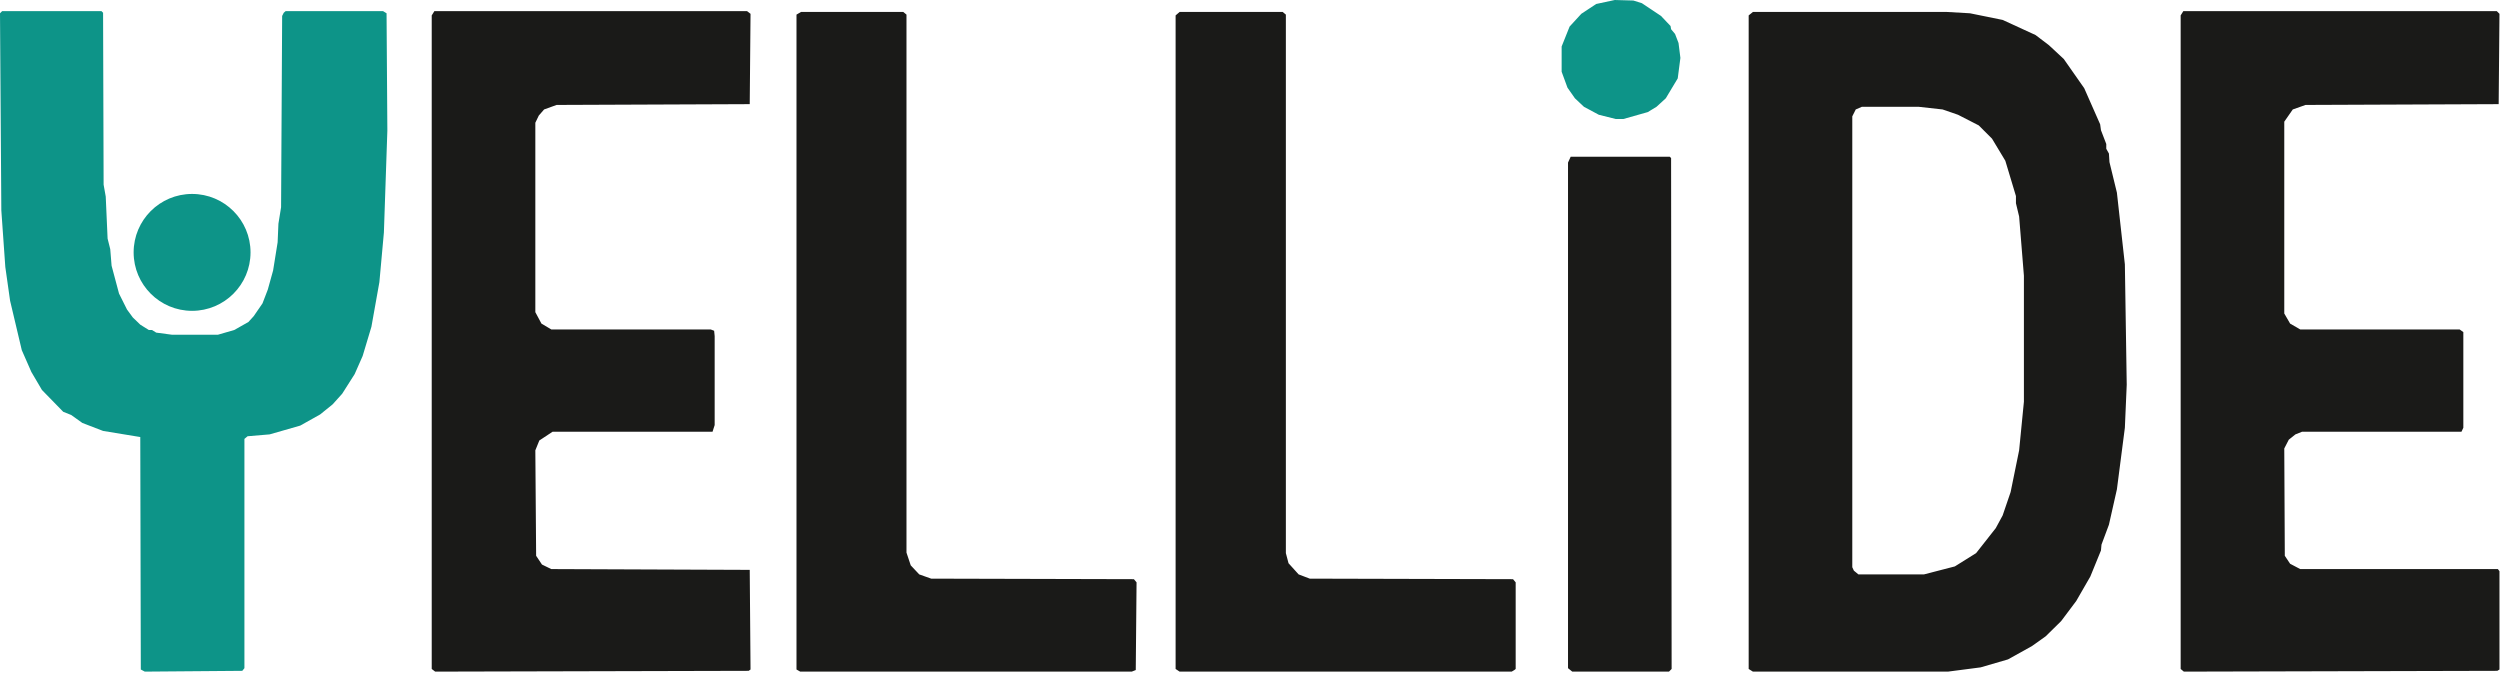
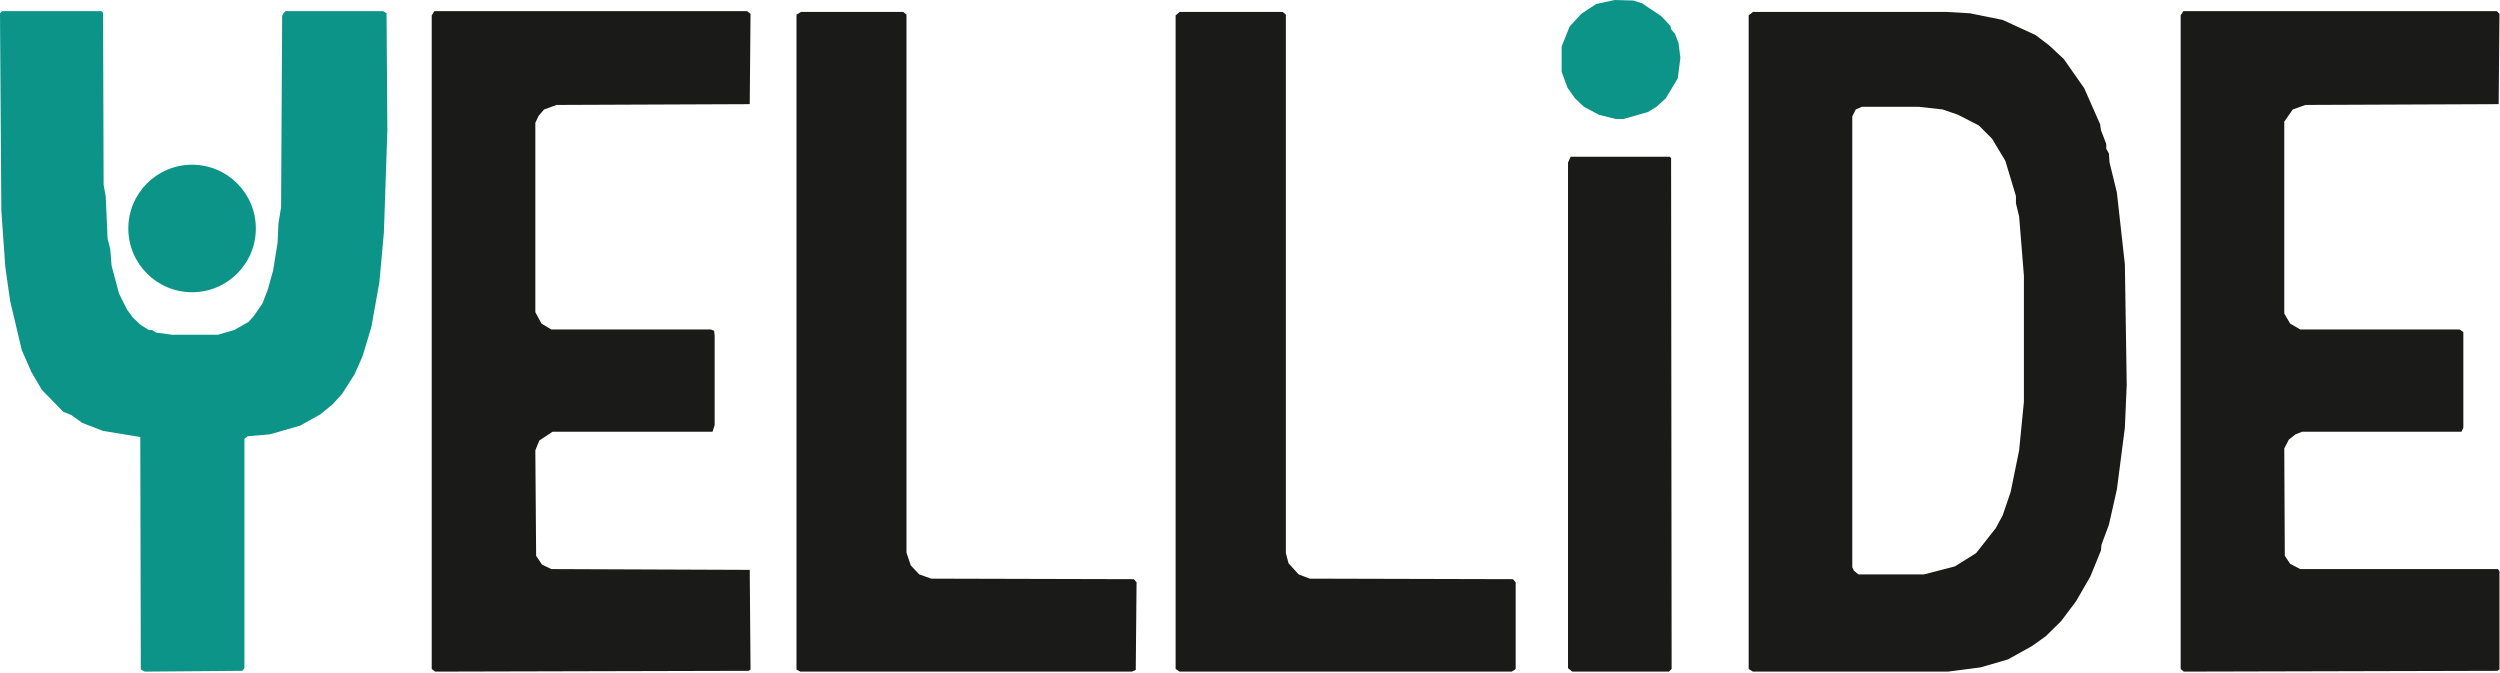
<svg xmlns="http://www.w3.org/2000/svg" viewBox="0 0 941 253" width="941" height="253" role="img" aria-label="Yellide">
  <path fill="#0d9488" d="M0.8 4.2 L38.2 4.2 L38.8 4.8 L39 69.5 L39.8 74 L40.5 89.8 L41.5 93.8 L42 100 L44.8 110.5 L47.8 116.5 L50 119.5 L52.8 122.2 L56 124.2 L57.2 124.2 L58.8 125.2 L64.8 126 L82 126 L88.2 124.2 L93.5 121.2 L95.5 119 L98.8 114.2 L100.8 109 L102.8 101.8 L104.5 91.2 L104.8 84.2 L105.8 78 L106.2 6 L106.8 4.8 L107.5 4.2 L144.2 4.2 L145.5 5 L145.8 49.2 L144.5 87.5 L142.8 106.2 L139.8 123 L136.5 134 L133.5 140.8 L128.8 148.2 L125.2 152.2 L120.5 156 L113 160.2 L101.5 163.5 L93.2 164.2 L92 165.2 L92 251.5 L91.2 252.5 L54.5 252.8 L53 252 L52.8 164.5 L38.8 162.2 L31 159.2 L26.8 156.2 L23.8 155 L15.8 146.8 L11.8 140 L8.2 131.8 L3.8 113.2 L2 100.5 L0.5 79.2 L0 5Z" />
  <path fill="#1a1a18" fill-rule="evenodd" d="M163.5 4.2 L281.2 4.2 L282.5 5.2 L282.2 39.2 L209.5 39.5 L204.8 41.2 L202.8 43.5 L201.5 46.2 L201.5 117.5 L203.8 121.8 L207.5 124 L267.5 124 L268.8 124.5 L269 126.5 L269 160 L268.2 162.5 L208 162.5 L203 165.8 L201.5 169.5 L201.8 209.2 L204 212.5 L207.5 214.2 L282.2 214.5 L282.5 252 L281.8 252.5 L163.8 252.8 L162.5 251.8 L162.5 5.8Z M301.5 4.5 L340 4.5 L341.2 5.5 L341.2 208 L342.8 212.8 L346 216.2 L350.5 217.8 L426.8 218 L427.8 219.2 L427.5 252.2 L426 252.8 L301.2 252.8 L299.8 252 L299.8 5.5Z M444 4.5 L482.8 4.5 L484 5.5 L484 208.2 L485 212 L488.8 216.2 L493 217.8 L569.5 218 L570.5 219.2 L570.5 251.8 L570 252.2 L569 252.8 L444 252.8 L442.5 251.8 L442.5 5.8Z M591.2 59 L628.5 59 L629 59.5 L629.2 251.8 L628.2 252.8 L591.8 252.8 L590.2 251.5 L590.2 61.2Z M659.8 4.5 L732.8 4.5 L741.5 5 L753.8 7.5 L766.2 13.2 L771.2 17 L776.8 22.2 L784.5 33.2 L790.5 46.8 L790.8 49 L792.8 54.2 L792.8 56 L793.8 57.8 L794 61 L796.8 72.5 L799.8 99.5 L800.5 144.8 L799.8 161 L796.8 184.2 L793.8 197.5 L791 205 L790.8 207.2 L786.8 217 L781.5 226.2 L775.8 233.8 L770 239.5 L764.8 243.2 L755.8 248.2 L745.5 251.2 L733.2 252.8 L659.8 252.8 L658.2 251.8 L658.2 5.8Z M700.8 40.2 L698.5 41.2 L697.2 43.8 L697.2 213.5 L697.8 214.8 L699.5 216.2 L724.2 216.2 L735.8 213.2 L743.8 208.2 L751.2 198.8 L753.8 194 L756.8 185.2 L760 169.5 L761.8 151.2 L761.8 103.8 L760 81.5 L758.8 76.5 L758.8 73.8 L754.8 60.5 L749.8 52.2 L744.8 47.2 L737 43.2 L731.2 41.2 L722.2 40.2Z M821.8 4.2 L939.8 4.2 L940.8 5.2 L940.5 39.2 L867.8 39.5 L863 41.2 L859.8 45.8 L859.8 118 L862 121.8 L865.8 124 L925.8 124 L927.2 125 L927.2 161 L926.5 162.5 L866.5 162.5 L864 163.5 L861.5 165.5 L859.8 168.8 L860 209.2 L862 212.2 L865.8 214.2 L940.2 214.2 L940.8 215 L940.8 252 L940 252.5 L822 252.8 L820.8 251.8 L820.8 5.8Z" />
  <path fill="#0d9488" d="M607.8 0 L614.8 0.2 L618 1.2 L625.2 6 L628.8 9.8 L629 11 L630.5 12.8 L631.8 16.2 L632.5 21.8 L631.5 29.5 L627 37 L623.5 40.2 L620.2 42.2 L611 44.8 L608.2 44.8 L601.8 43.2 L596.2 40.2 L592.8 37 L590 33 L587.8 27 L587.8 17.5 L590.8 10 L595.2 5.2 L600.8 1.5Z" />
-   <circle cx="72.3" cy="95" r="22" fill="#0d9488" />
+   <circle cx="72.3" cy="86" r="24" fill="#0d9488" />
</svg>
